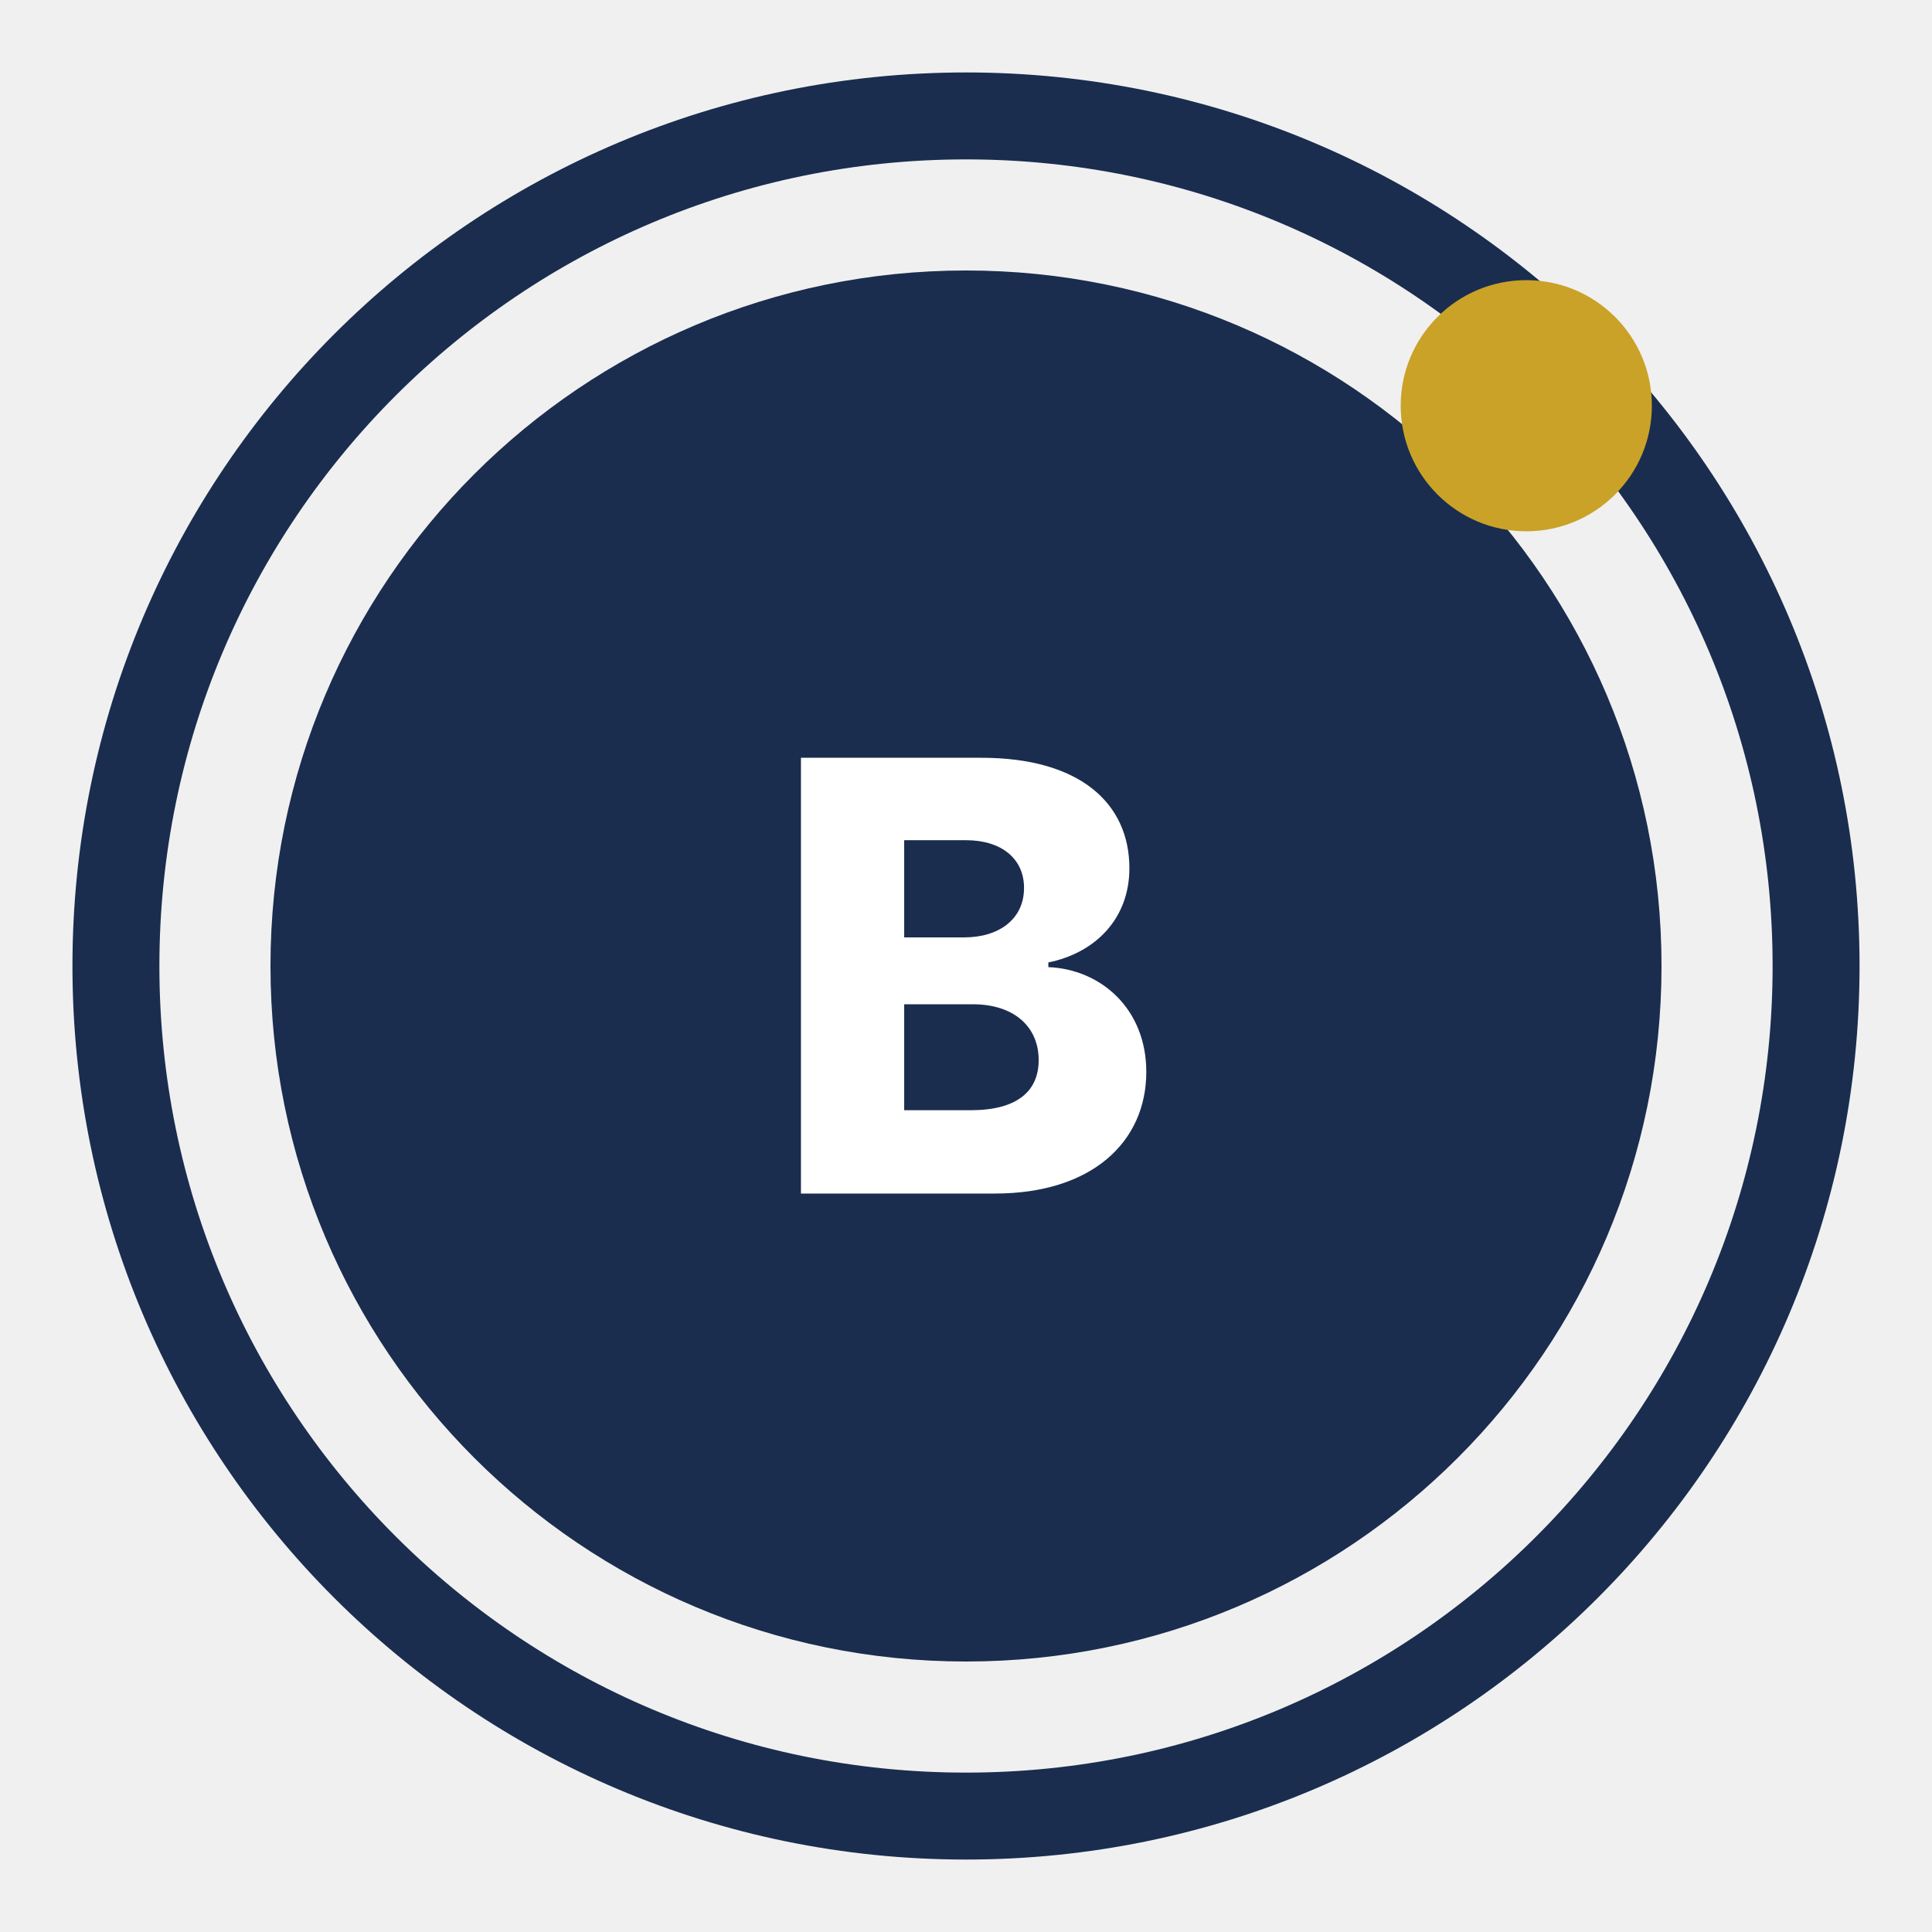
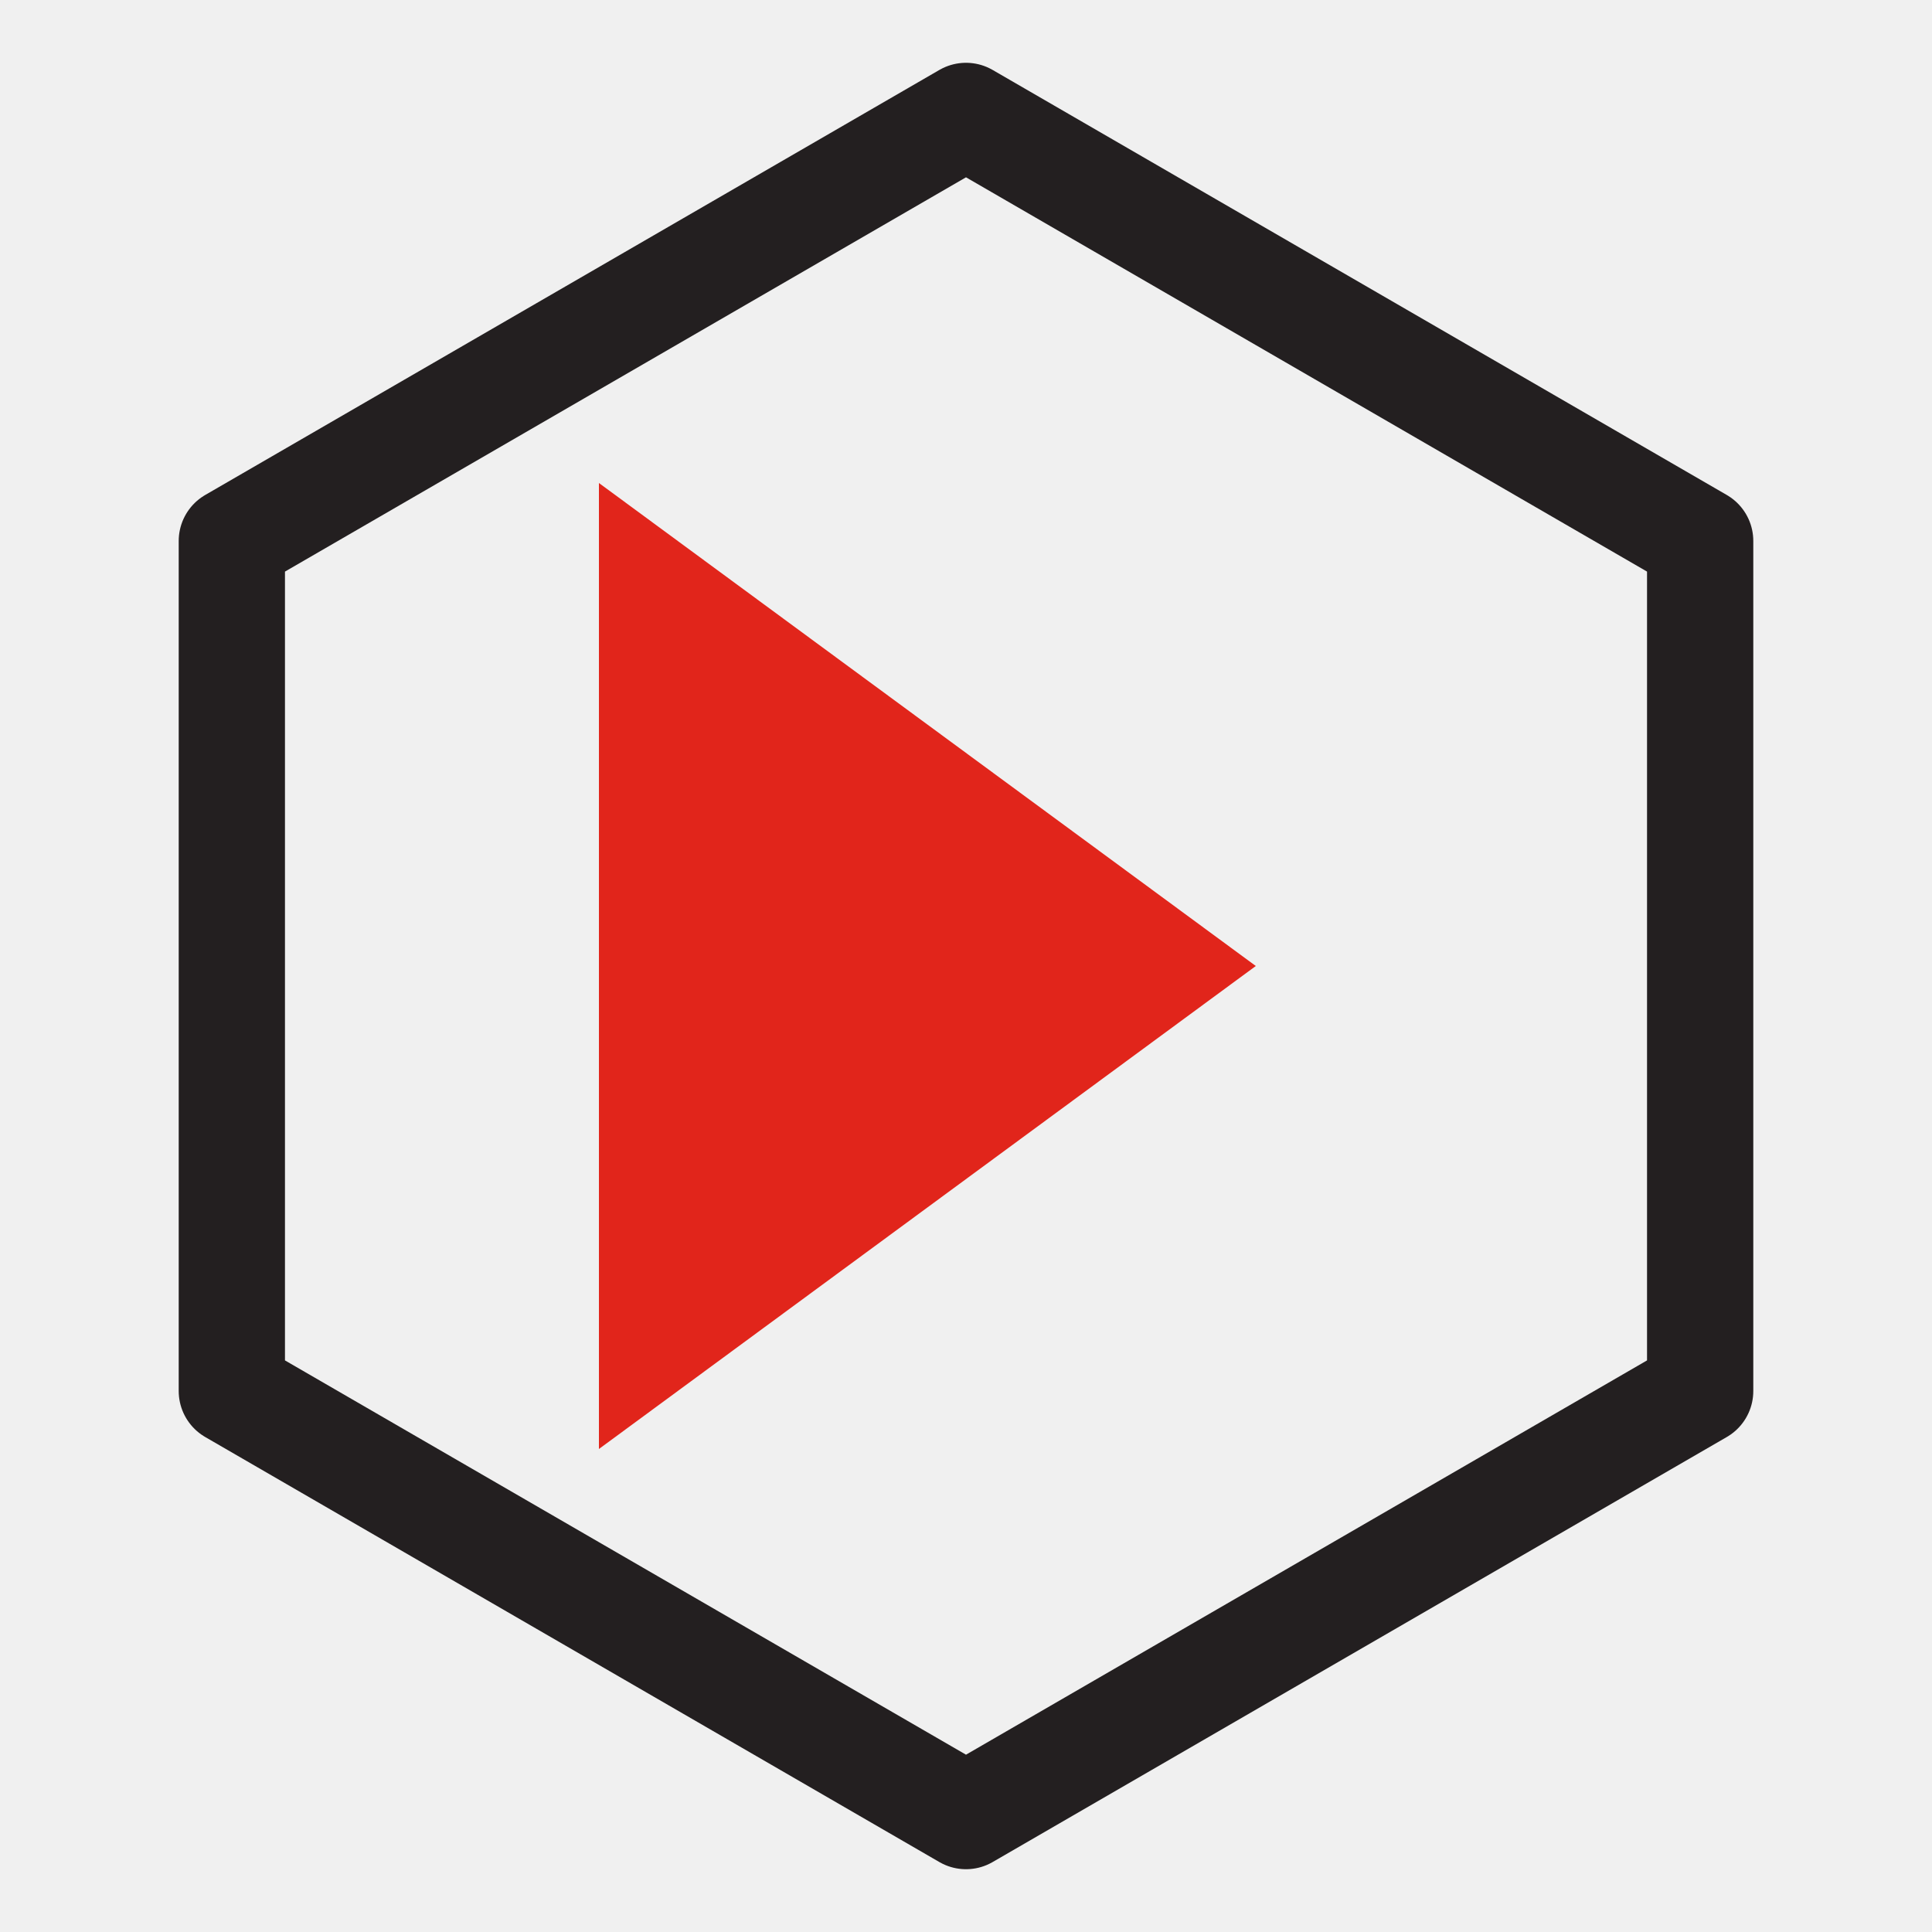
- <svg xmlns="http://www.w3.org/2000/svg" viewBox="0 0 200 200" width="200" height="200" role="img" aria-label="BACIN">
-   <circle cx="100" cy="100" r="88" fill="none" stroke="#1A2D4F" stroke-width="9" />
-   <circle cx="100" cy="100" r="72" fill="#1A2D4F" />
-   <text x="100" y="101" fill="#FFFFFF" font-family="Inter, 'Segoe UI', Roboto, Helvetica, Arial, sans-serif" font-size="62" font-weight="800" letter-spacing="1" text-anchor="middle" dominant-baseline="central">B</text>
-   <circle cx="158" cy="42" r="13" fill="#C9A227" />
+ <svg xmlns="http://www.w3.org/2000/svg" viewBox="0 0 200 200" width="200" height="200" role="img" aria-label="BACIN Terraplanagem">
+   <polygon points="100,12 176,56 176,144 100,188 24,144 24,56" fill="none" stroke="#231F20" stroke-width="11" stroke-linejoin="round" />
+   <polygon points="62,50 62,150 130,100" fill="#E1251B" />
</svg>
